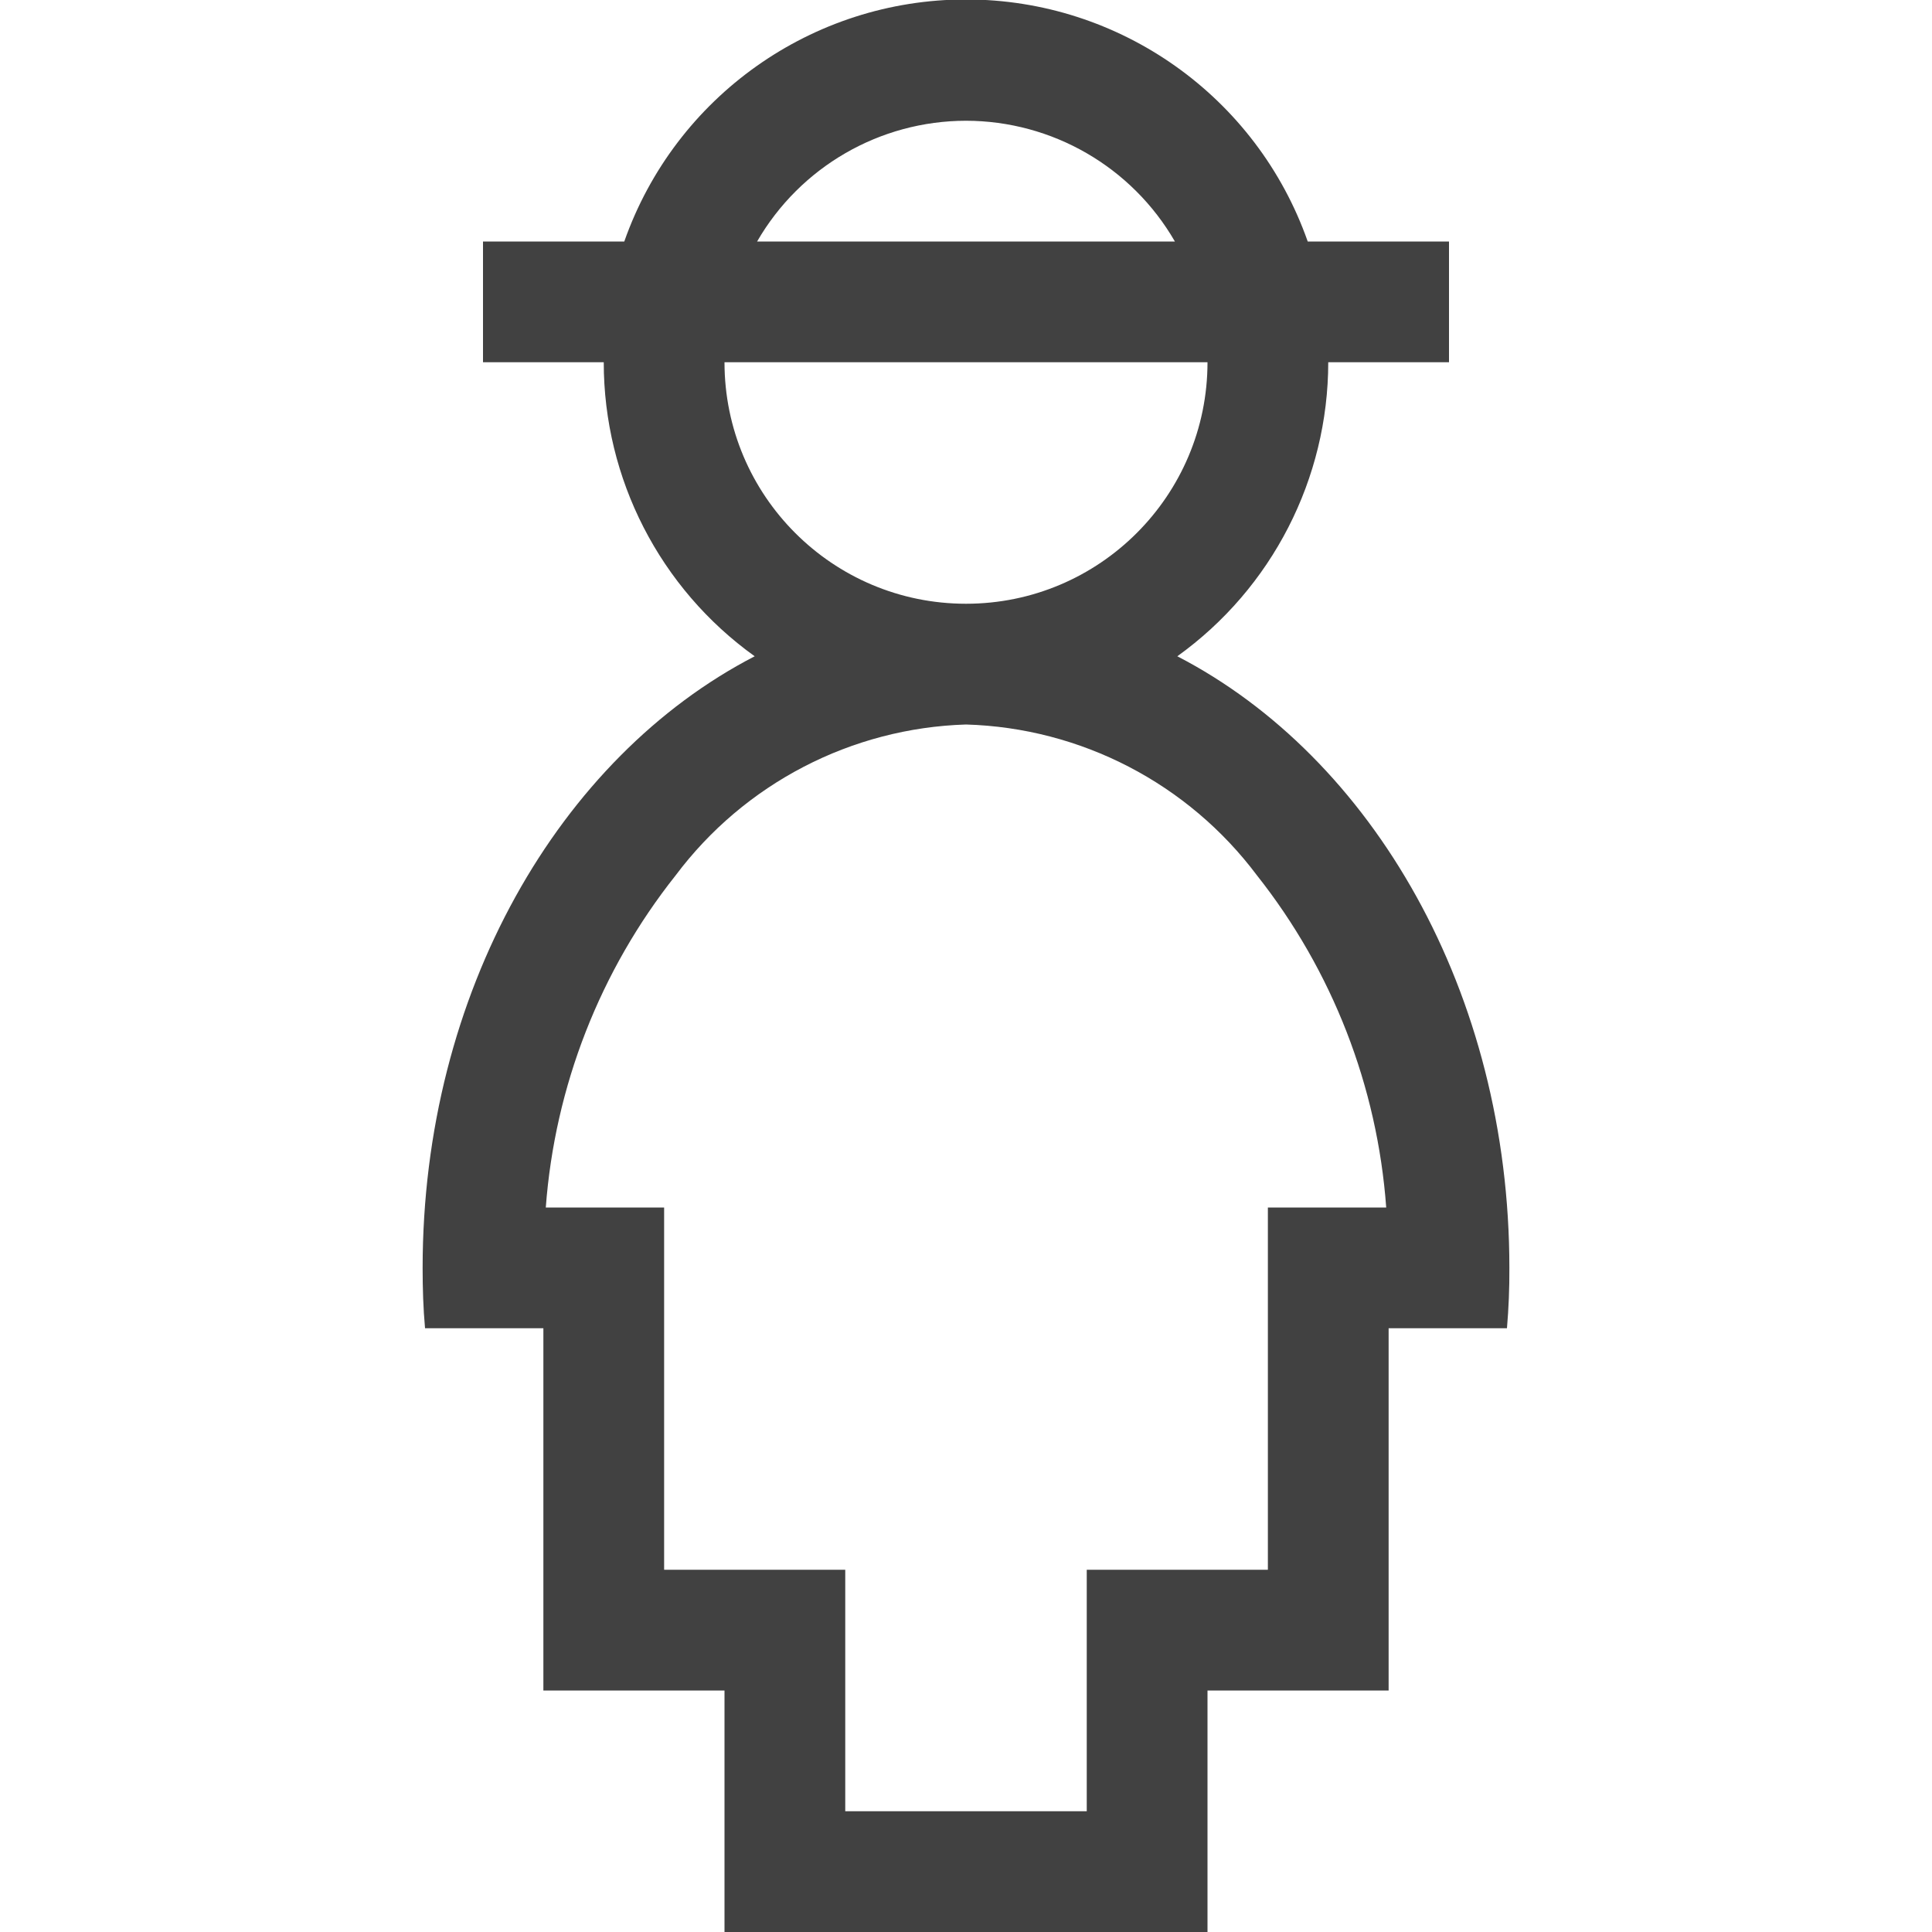
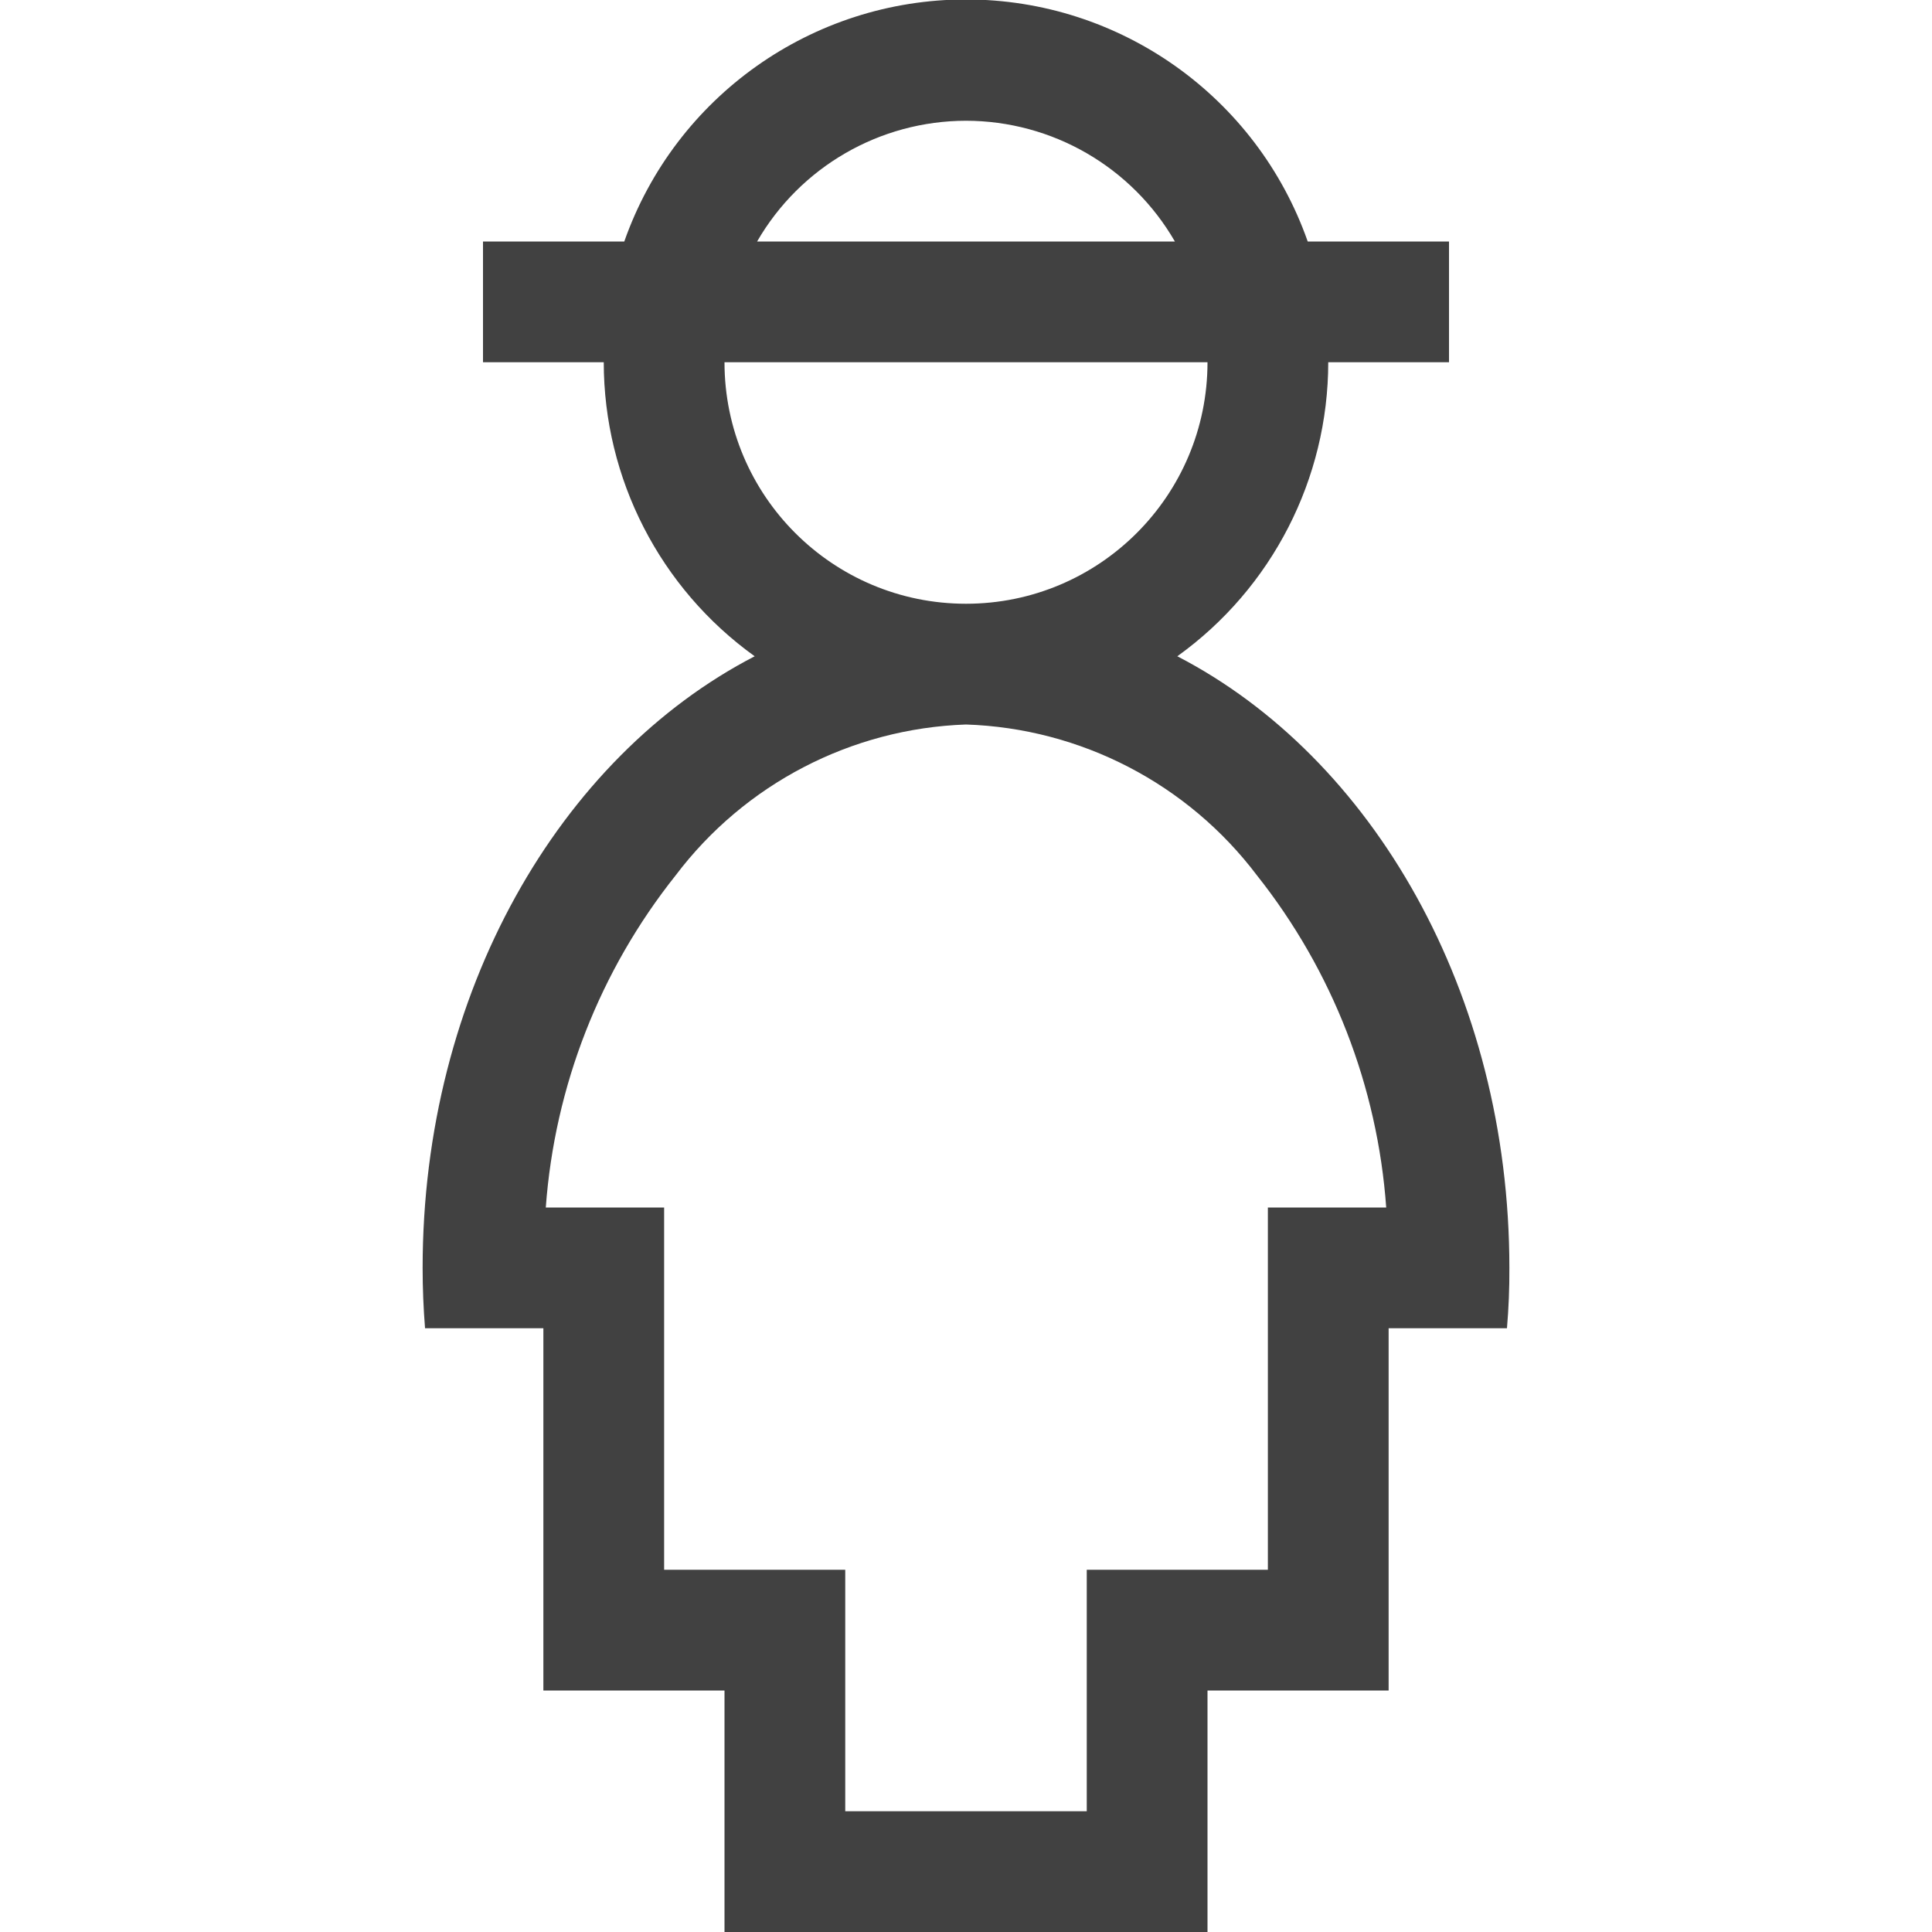
<svg xmlns="http://www.w3.org/2000/svg" viewBox="0 0 32 32">
-   <path fill="#414141" d="M19.5 10.87A6 6 0 0 0 22 6h2V4h-2.34a6 6 0 0 0-11.32 0H8v2h2a5.99 5.99 0 0 0 2.5 4.87C9.27 12.54 7 16.44 7 21c0 .34.01.67.04 1H9v6h3v4h8v-4h3v-6h1.96a11 11 0 0 0 .04-1c0-4.56-2.27-8.46-5.5-10.13zM16 2a4 4 0 0 1 3.46 2h-6.92A4 4 0 0 1 16 2zm-4 4h8a4 4 0 0 1-8 0zm9 14v6h-3v4h-4v-4h-3v-6H9.04a10.05 10.05 0 0 1 2.15-5.5A6.25 6.25 0 0 1 16 12a6.25 6.25 0 0 1 4.82 2.5 10.04 10.04 0 0 1 2.14 5.5z" />
+   <path fill="#414141" d="M19.5 10.87A6 6 0 0 0 22 6h2V4h-2.34a6 6 0 0 0-11.32 0H8v2h2a6 6 0 0 0 2.5 4.87C9.27 12.54 7 16.44 7 21q0 .5.04 1H9v6h3v4h8v-4h3v-6h1.96a11 11 0 0 0 .04-1c0-4.56-2.27-8.46-5.5-10.13M16 2a4 4 0 0 1 3.46 2h-6.92A4 4 0 0 1 16 2m-4 4h8a4 4 0 0 1-8 0m9 14v6h-3v4h-4v-4h-3v-6H9.04a10 10 0 0 1 2.15-5.5A6.3 6.3 0 0 1 16 12a6.3 6.3 0 0 1 4.82 2.5 10 10 0 0 1 2.14 5.5z" />
</svg>
